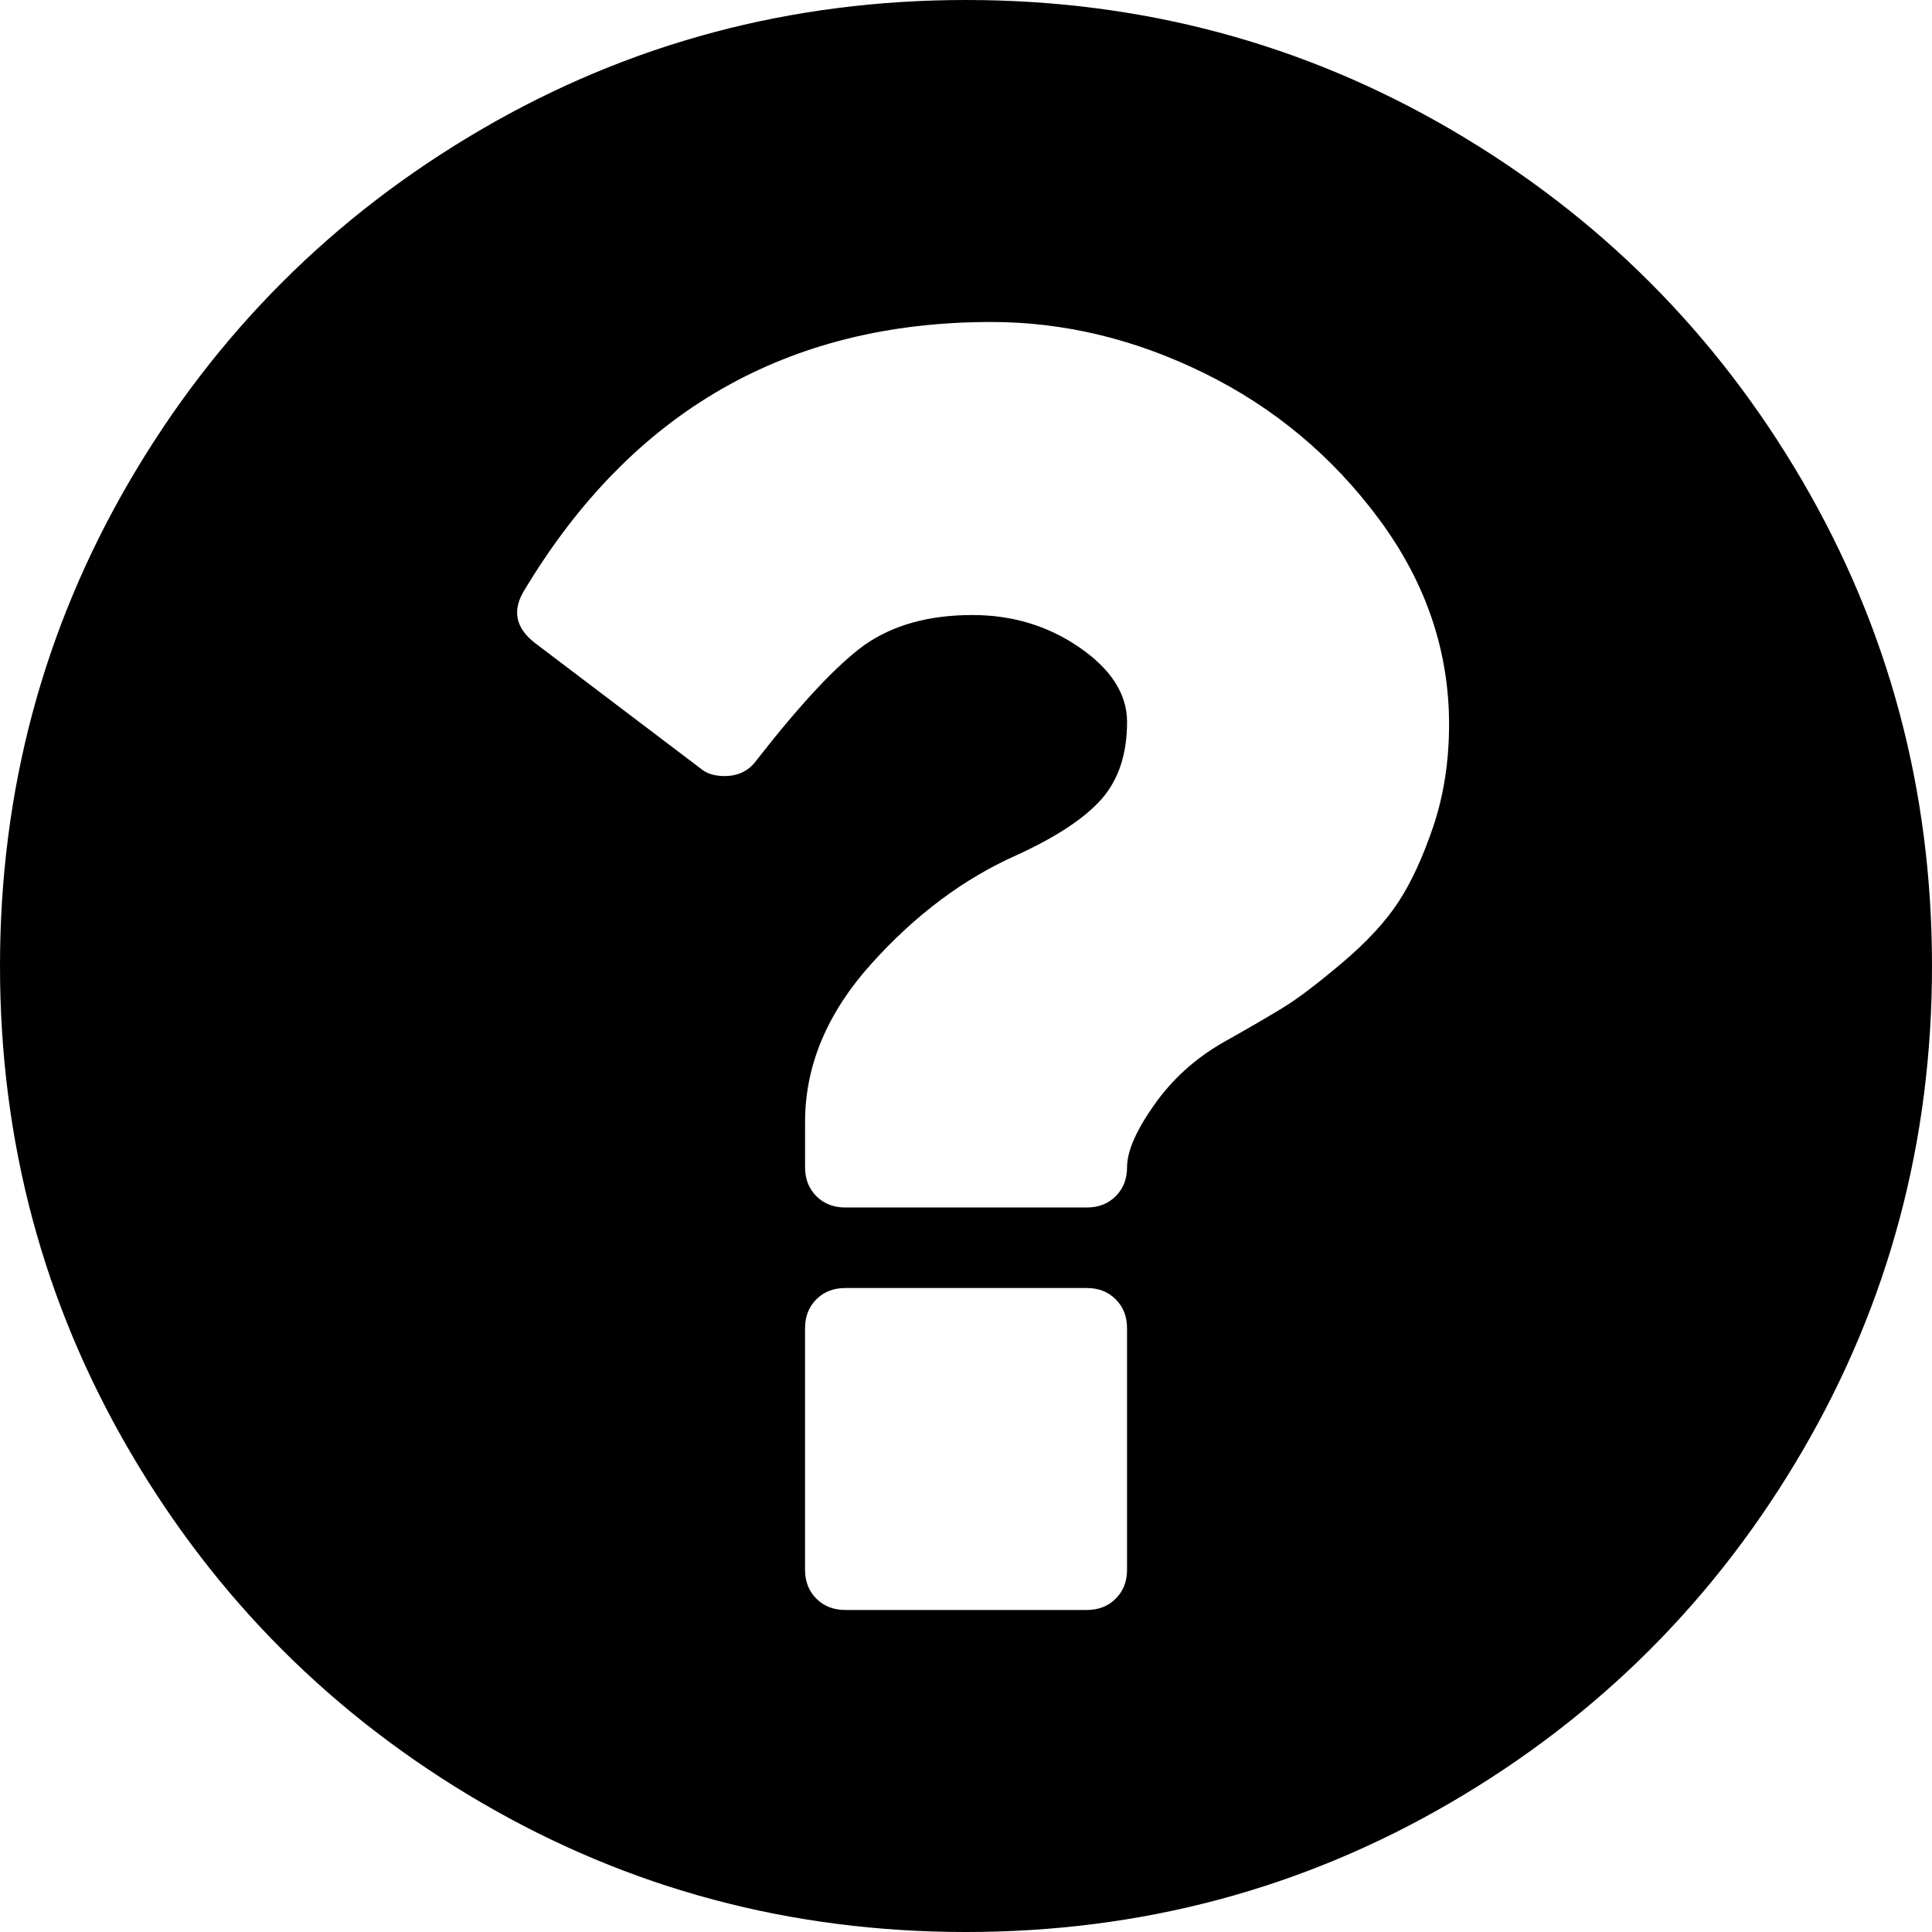
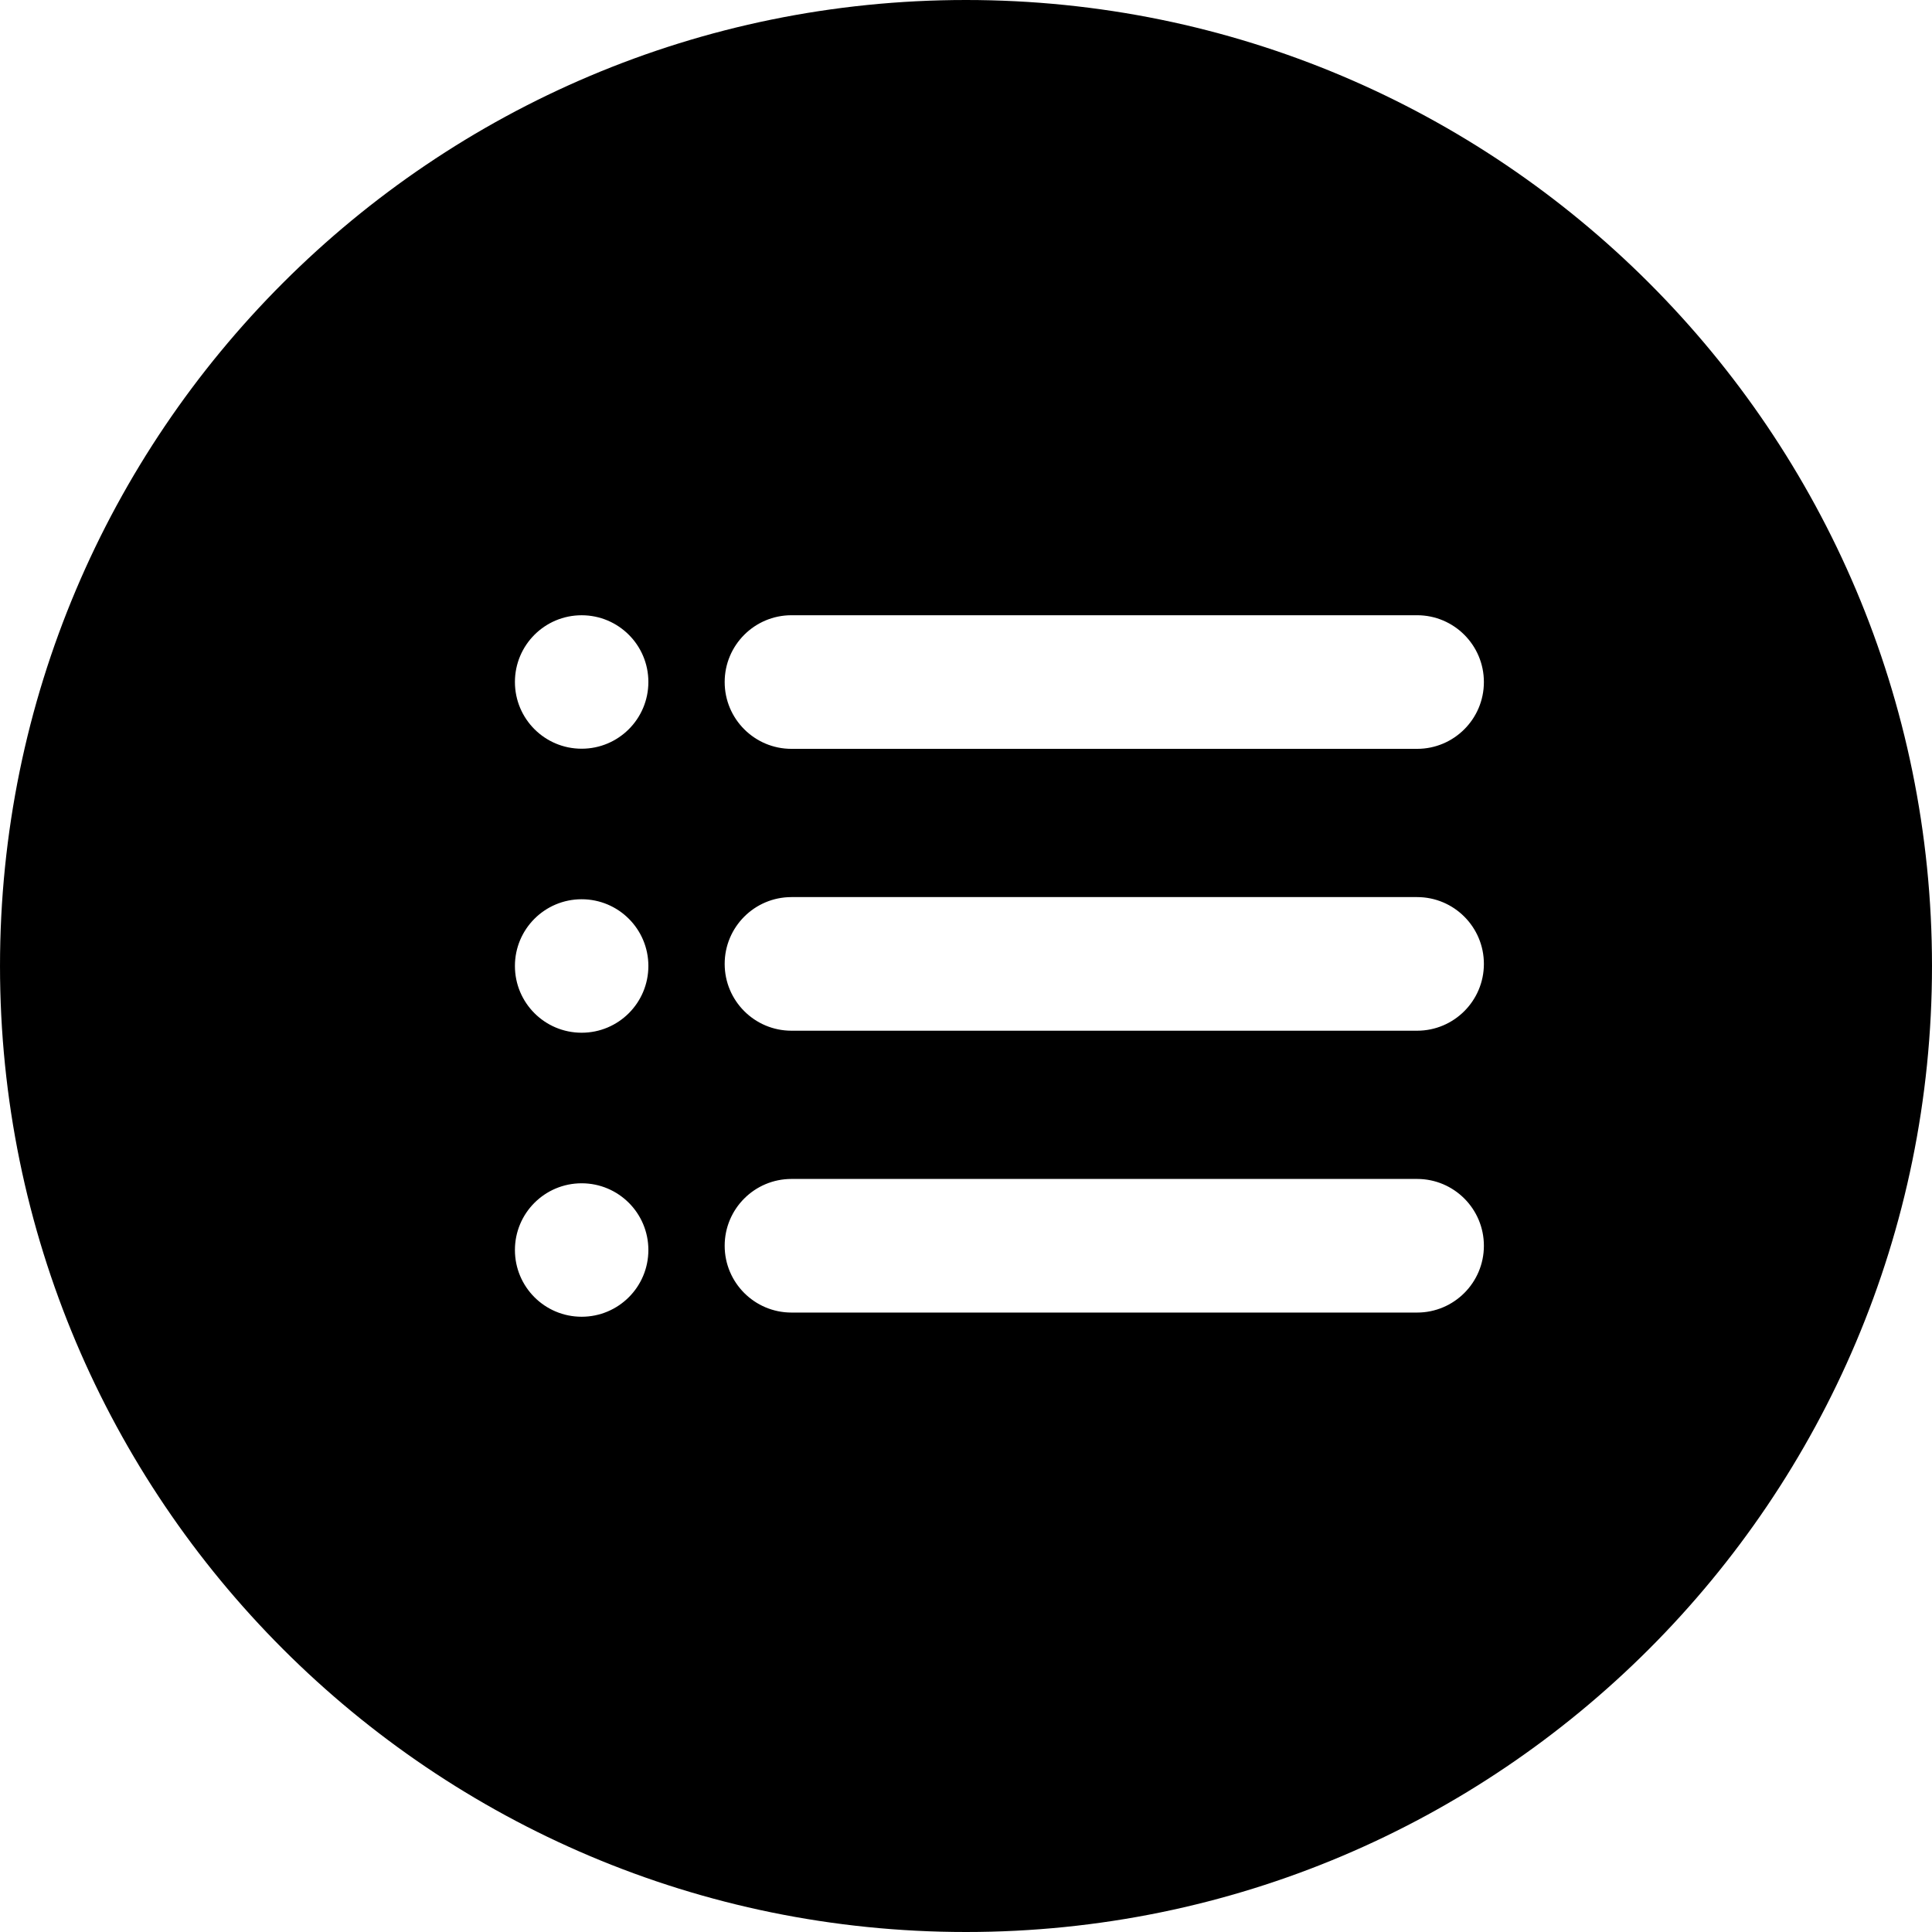
- <svg xmlns="http://www.w3.org/2000/svg" version="1.1" id="Capa_1" x="0px" y="0px" width="438.533px" height="438.533px" viewBox="0 0 438.533 438.533" style="enable-background:new 0 0 438.533 438.533;" xml:space="preserve">
+ <svg xmlns="http://www.w3.org/2000/svg" version="1.1" id="Layer_1" x="0px" y="0px" viewBox="0 0 300 300" style="enable-background:new 0 0 300 300;" xml:space="preserve">
  <g>
-     <path d="M409.133,109.203c-19.608-33.592-46.205-60.189-79.798-79.796C295.736,9.801,259.058,0,219.273,0   c-39.781,0-76.47,9.801-110.063,29.407c-33.595,19.604-60.192,46.201-79.8,79.796C9.801,142.8,0,179.489,0,219.267   c0,39.78,9.804,76.463,29.407,110.062c19.607,33.592,46.204,60.189,79.799,79.798c33.597,19.605,70.283,29.407,110.063,29.407   s76.47-9.802,110.065-29.407c33.593-19.602,60.189-46.206,79.795-79.798c19.603-33.596,29.403-70.284,29.403-110.062   C438.533,179.485,428.732,142.795,409.133,109.203z M255.82,356.309c0,2.662-0.862,4.853-2.573,6.563   c-1.704,1.711-3.895,2.567-6.557,2.567h-54.823c-2.664,0-4.854-0.856-6.567-2.567c-1.714-1.711-2.57-3.901-2.57-6.563v-54.823   c0-2.662,0.855-4.853,2.57-6.563c1.713-1.708,3.903-2.563,6.567-2.563h54.823c2.662,0,4.853,0.855,6.557,2.563   c1.711,1.711,2.573,3.901,2.573,6.563V356.309z M325.338,187.574c-2.382,7.043-5.044,12.804-7.994,17.275   c-2.949,4.473-7.187,9.042-12.709,13.703c-5.51,4.663-9.891,7.996-13.135,9.998c-3.23,1.995-7.898,4.713-13.982,8.135   c-6.283,3.613-11.465,8.326-15.555,14.134c-4.093,5.804-6.139,10.513-6.139,14.126c0,2.67-0.862,4.859-2.574,6.571   c-1.707,1.711-3.897,2.566-6.56,2.566h-54.82c-2.664,0-4.854-0.855-6.567-2.566c-1.715-1.712-2.568-3.901-2.568-6.571v-10.279   c0-12.752,4.993-24.701,14.987-35.832c9.994-11.136,20.986-19.368,32.979-24.698c9.13-4.186,15.604-8.47,19.41-12.847   c3.812-4.377,5.715-10.188,5.715-17.417c0-6.283-3.572-11.897-10.711-16.849c-7.139-4.947-15.27-7.421-24.409-7.421   c-9.9,0-18.082,2.285-24.555,6.855c-6.283,4.565-14.465,13.322-24.554,26.263c-1.713,2.286-4.093,3.431-7.139,3.431   c-2.284,0-4.093-0.57-5.424-1.709L121.35,145.89c-4.377-3.427-5.138-7.422-2.286-11.991   c24.366-40.542,59.672-60.813,105.922-60.813c16.563,0,32.744,3.903,48.541,11.708c15.796,7.801,28.979,18.842,39.546,33.119   c10.554,14.272,15.845,29.787,15.845,46.537C328.904,172.824,327.71,180.529,325.338,187.574z" />
+     <g>
+       <path d="M149.996,0C67.157,0,0.001,67.161,0.001,149.997C0.001,232.837,67.157,300,149.996,300s150.003-67.163,150.003-150.003    S232.835,0,149.996,0z M90.318,204.463c-5.727,0-10.361-4.635-10.361-10.364c0-5.724,4.635-10.359,10.361-10.359    c5.724,0,10.361,4.635,10.361,10.359C100.679,199.828,96.042,204.463,90.318,204.463z M90.318,160.361    c-5.727,0-10.361-4.635-10.361-10.367c0-5.724,4.635-10.359,10.361-10.359c5.724,0,10.361,4.635,10.361,10.359    C100.679,155.727,96.042,160.361,90.318,160.361z M90.318,116.26c-5.727,0-10.361-4.635-10.361-10.364    c0-5.724,4.635-10.359,10.361-10.359c5.724,0,10.361,4.635,10.361,10.359C100.679,111.625,96.042,116.26,90.318,116.26z     M220.044,203.814h-97.143c-5.729,0-10.374-4.645-10.374-10.374s4.645-10.374,10.374-10.374h97.143    c5.729,0,10.374,4.645,10.374,10.374S225.773,203.814,220.044,203.814z M220.044,160.048h-97.143    c-5.729,0-10.374-4.645-10.374-10.374s4.645-10.374,10.374-10.374h97.143c5.729,0,10.374,4.645,10.374,10.374    C230.418,155.402,225.773,160.048,220.044,160.048z M220.044,116.281h-97.143c-5.729,0-10.374-4.645-10.374-10.374    s4.645-10.374,10.374-10.374h97.143c5.729,0,10.374,4.645,10.374,10.374S225.773,116.281,220.044,116.281z" />
+     </g>
  </g>
  <g>
</g>
  <g>
</g>
  <g>
</g>
  <g>
</g>
  <g>
</g>
  <g>
</g>
  <g>
</g>
  <g>
</g>
  <g>
</g>
  <g>
</g>
  <g>
</g>
  <g>
</g>
  <g>
</g>
  <g>
</g>
  <g>
</g>
</svg>
